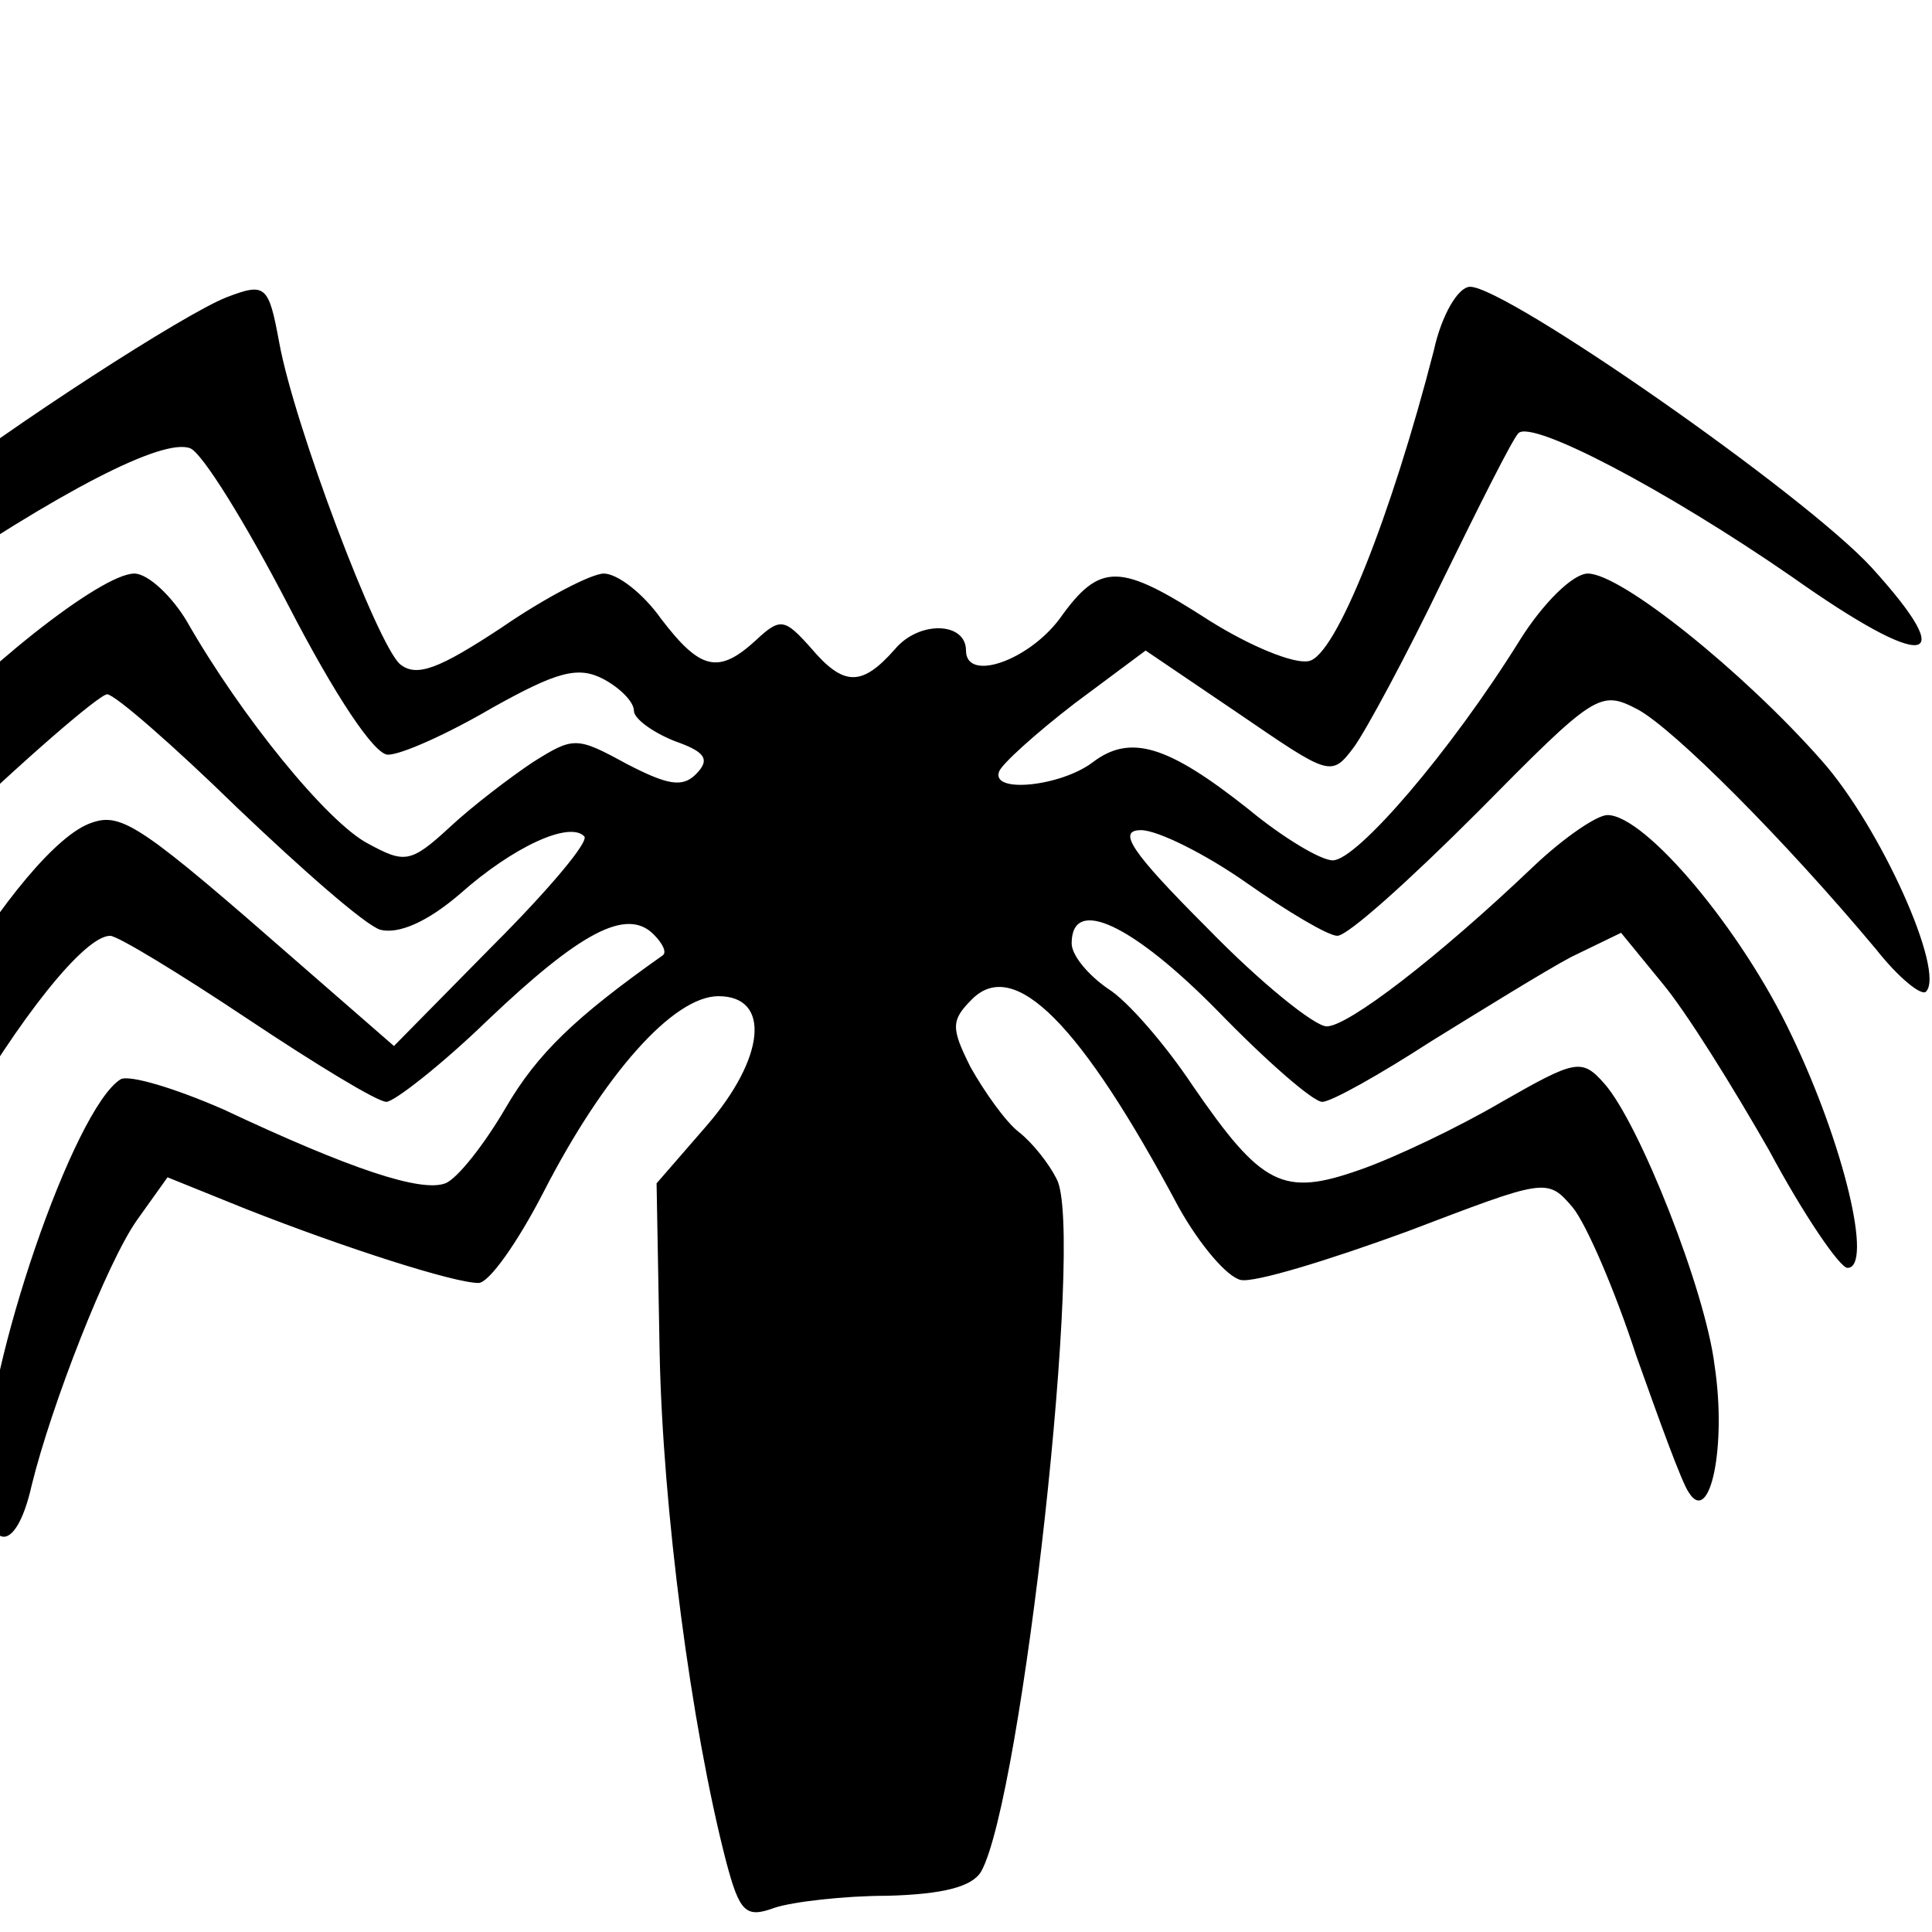
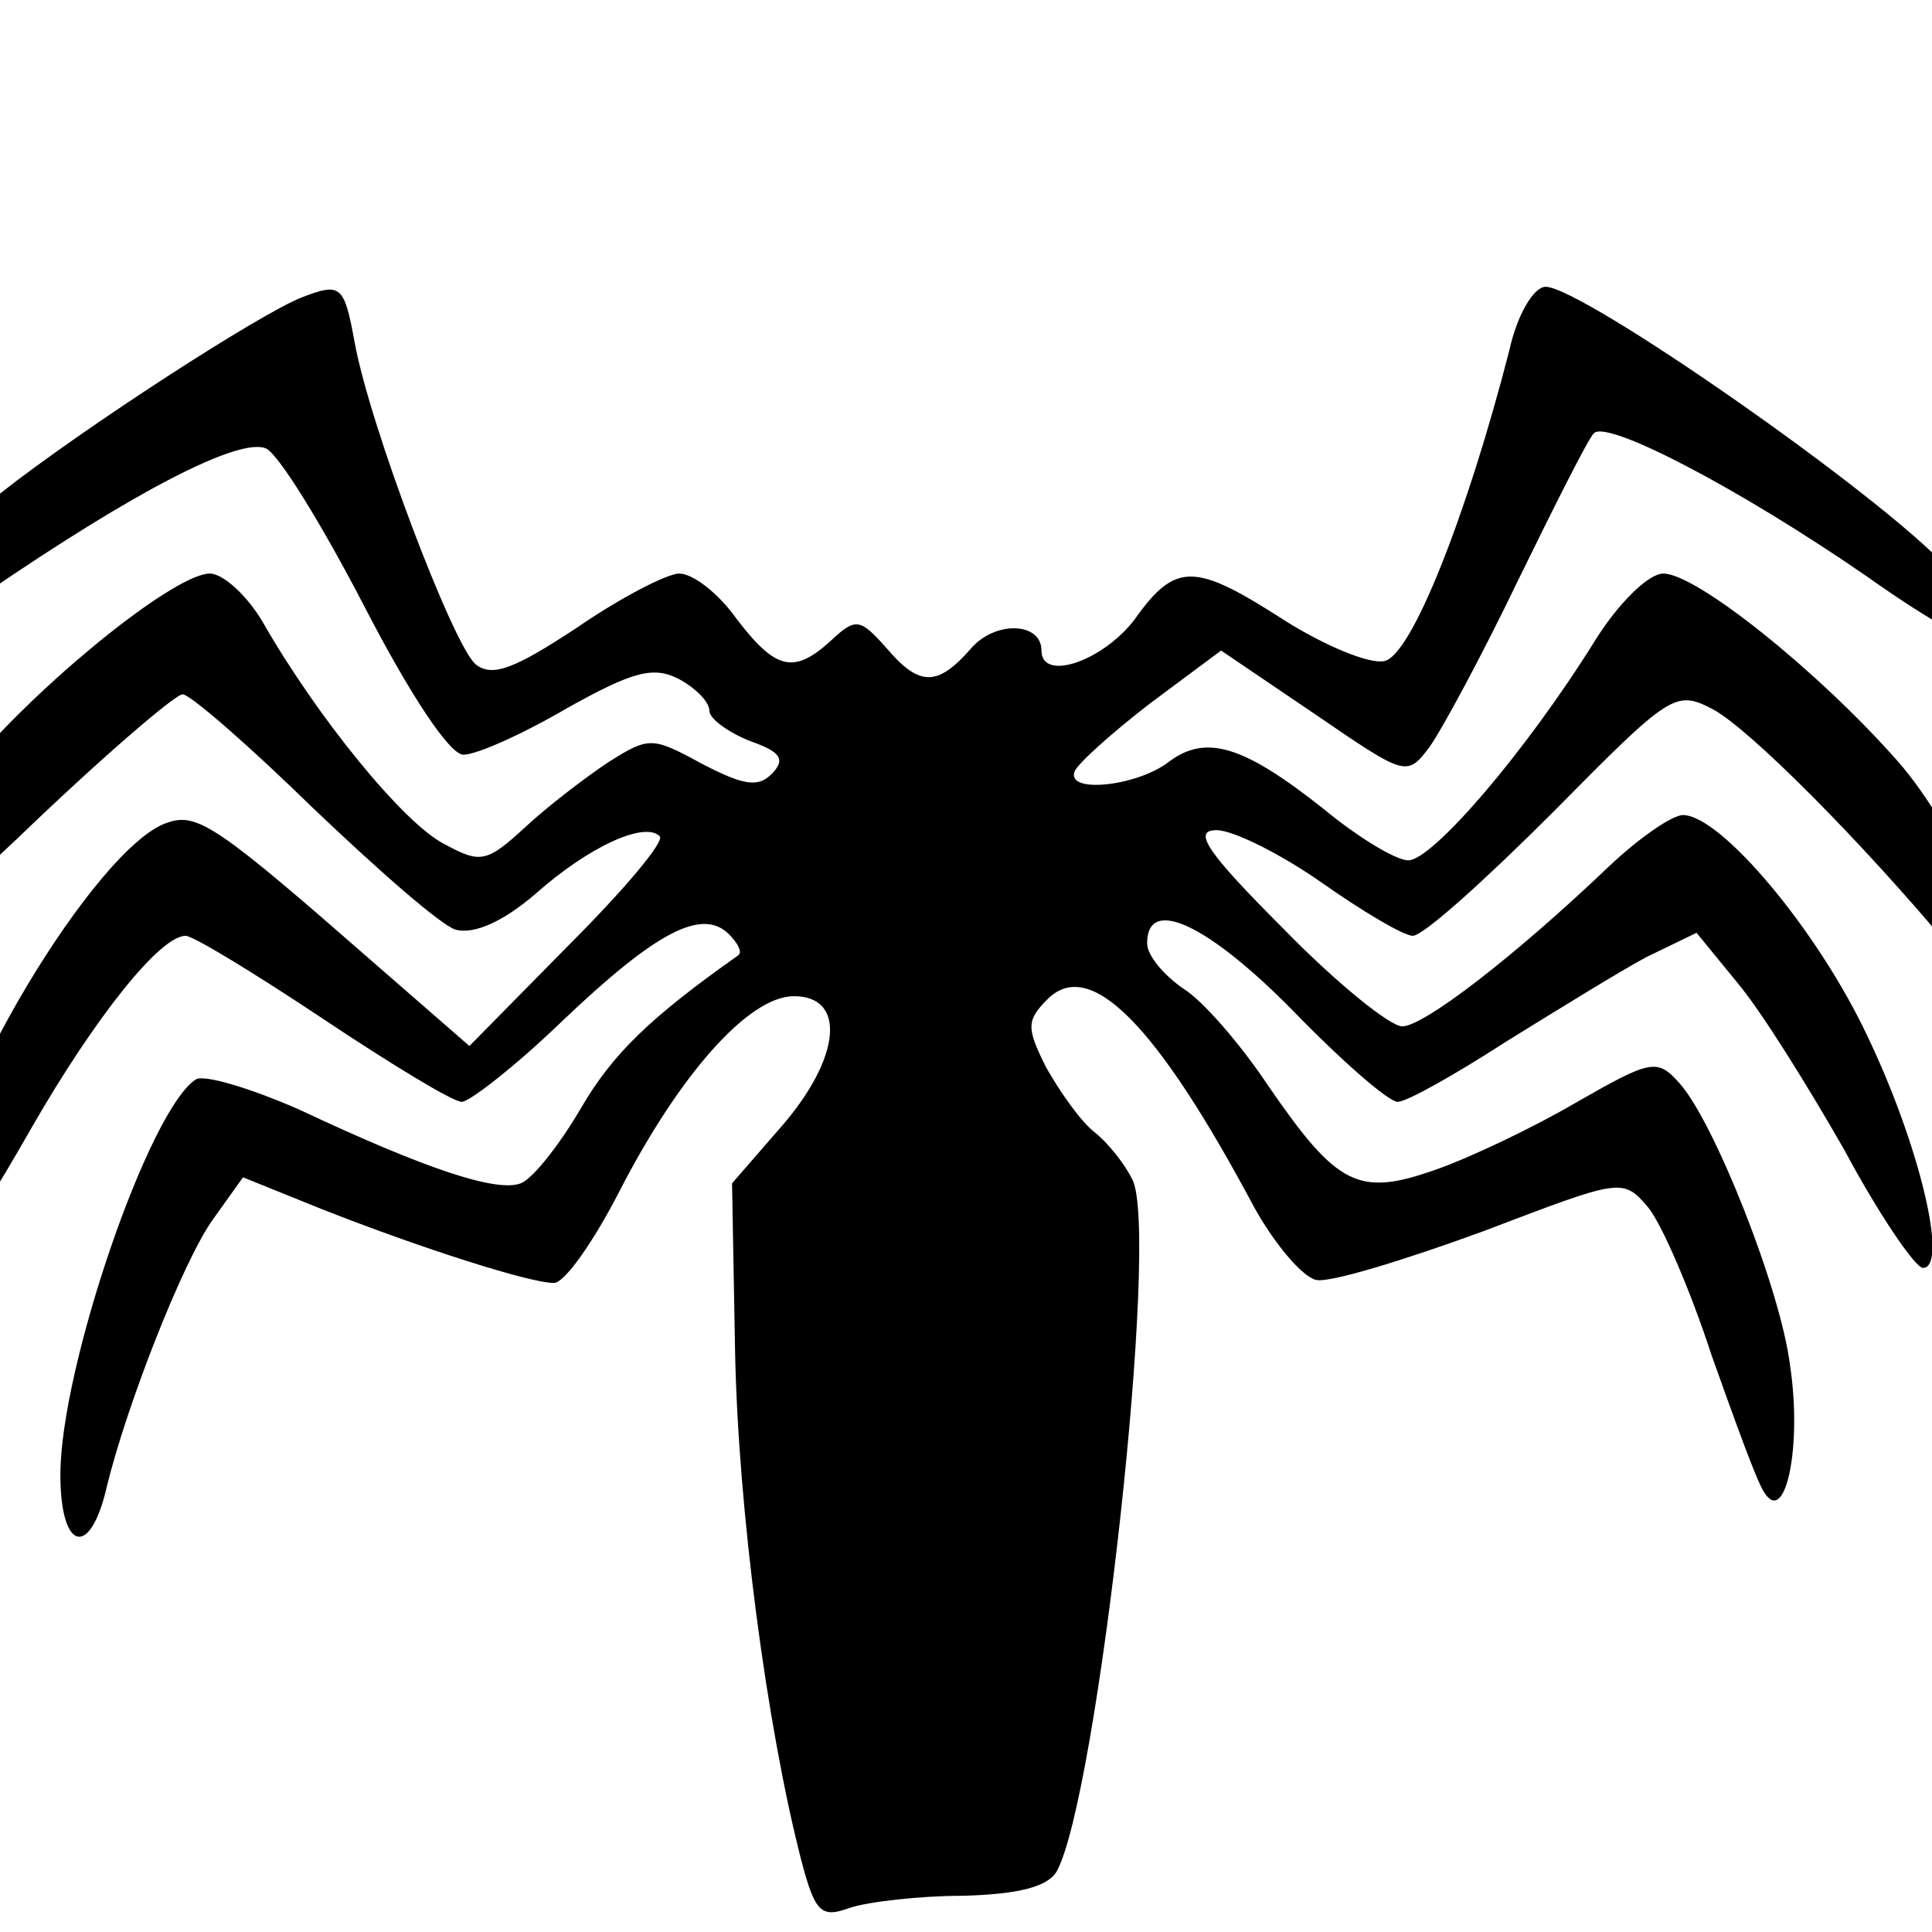
- <svg xmlns="http://www.w3.org/2000/svg" version="1.0" width="128pt" height="128pt" viewBox="30 10 128 128" preserveAspectRatio="xMidYMid meet">
+ <svg xmlns="http://www.w3.org/2000/svg" version="1.0" width="128pt" height="128pt" viewBox="25 10 128 128" preserveAspectRatio="xMidYMid meet">
  <g transform="translate(0,170) scale(0.1,-0.1)" fill="#000000" stroke="none">
    <path d="M450 1403 c-28 -11 -144 -86 -200 -130 -52 -40 -98 -98 -87 -110 3 -2 38 18 79 45 98 67 166 102 184 95 8 -3 37 -50 65 -104 31 -60 57 -99 66 -99 9 0 40 14 69 31 43 24 57 28 74 19 11 -6 20 -15 20 -21 0 -5 12 -14 27 -20 20 -7 24 -12 14 -22 -9 -9 -19 -7 -46 7 -33 18 -35 18 -62 1 -15 -10 -40 -29 -55 -43 -26 -24 -30 -24 -54 -11 -27 14 -84 84 -120 147 -10 17 -26 32 -35 32 -22 0 -104 -65 -154 -122 -42 -47 -91 -135 -81 -145 3 -3 51 38 107 91 55 53 105 96 110 96 5 0 44 -34 86 -75 43 -41 85 -78 95 -81 12 -3 31 5 53 24 35 31 72 48 82 38 4 -3 -24 -36 -60 -72 l-66 -67 -62 54 c-104 91 -118 101 -138 94 -47 -15 -151 -189 -151 -253 0 -45 12 -35 61 51 42 73 85 127 102 127 5 0 46 -25 91 -55 45 -30 86 -55 92 -55 5 0 36 24 67 54 61 58 92 75 110 57 6 -6 9 -12 6 -14 -58 -41 -83 -65 -104 -101 -14 -24 -32 -47 -40 -50 -16 -6 -62 9 -147 49 -32 14 -62 23 -68 20 -31 -19 -90 -191 -90 -262 0 -51 20 -56 31 -7 13 53 50 148 70 176 l20 28 52 -21 c66 -26 138 -49 154 -49 7 0 26 27 43 60 40 78 86 130 116 130 35 0 31 -41 -8 -86 l-33 -38 2 -111 c2 -105 21 -249 44 -338 9 -34 13 -38 32 -31 12 4 46 8 75 8 37 1 56 6 62 16 27 48 69 425 50 459 -5 10 -16 24 -25 31 -9 7 -23 27 -32 43 -13 26 -13 31 1 45 28 28 72 -16 137 -138 14 -25 32 -46 41 -48 9 -2 58 13 110 32 92 35 93 36 110 16 9 -11 28 -55 42 -98 15 -42 30 -84 35 -91 14 -22 25 31 17 84 -6 50 -50 161 -73 187 -15 17 -19 16 -68 -12 -29 -17 -71 -37 -94 -45 -51 -18 -65 -11 -111 56 -18 27 -43 56 -56 64 -13 9 -24 22 -24 30 0 32 41 12 97 -45 32 -33 63 -60 69 -60 6 0 38 18 72 40 34 21 76 47 93 56 l33 16 27 -33 c16 -19 47 -69 71 -111 23 -43 47 -78 52 -78 17 0 -2 81 -37 154 -33 70 -97 146 -122 146 -7 0 -29 -15 -49 -34 -64 -61 -123 -106 -137 -106 -8 0 -44 29 -79 65 -51 51 -60 65 -44 65 11 0 43 -16 70 -35 27 -19 54 -35 60 -35 7 0 48 37 93 82 78 79 81 81 106 68 24 -13 97 -86 158 -159 15 -19 30 -31 33 -28 13 13 -30 109 -69 153 -52 59 -133 124 -155 124 -10 0 -30 -20 -45 -44 -46 -74 -108 -146 -124 -146 -8 0 -33 15 -56 34 -53 42 -78 50 -103 31 -21 -16 -68 -21 -62 -6 2 5 24 25 50 45 l47 35 62 -42 c60 -41 61 -42 76 -22 8 11 35 61 59 111 24 49 46 93 50 97 9 9 97 -37 181 -95 89 -63 113 -60 53 6 -45 49 -242 186 -266 186 -8 0 -19 -19 -24 -42 -28 -109 -65 -203 -83 -206 -10 -2 -39 10 -66 27 -59 38 -72 39 -99 1 -21 -28 -62 -42 -62 -21 0 19 -31 20 -47 1 -22 -25 -34 -25 -56 1 -17 19 -20 20 -36 5 -25 -23 -37 -20 -63 14 -12 17 -29 30 -38 30 -8 0 -39 -16 -68 -36 -41 -27 -56 -33 -67 -24 -15 13 -70 158 -80 213 -7 38 -9 40 -35 30z" />
  </g>
</svg>
